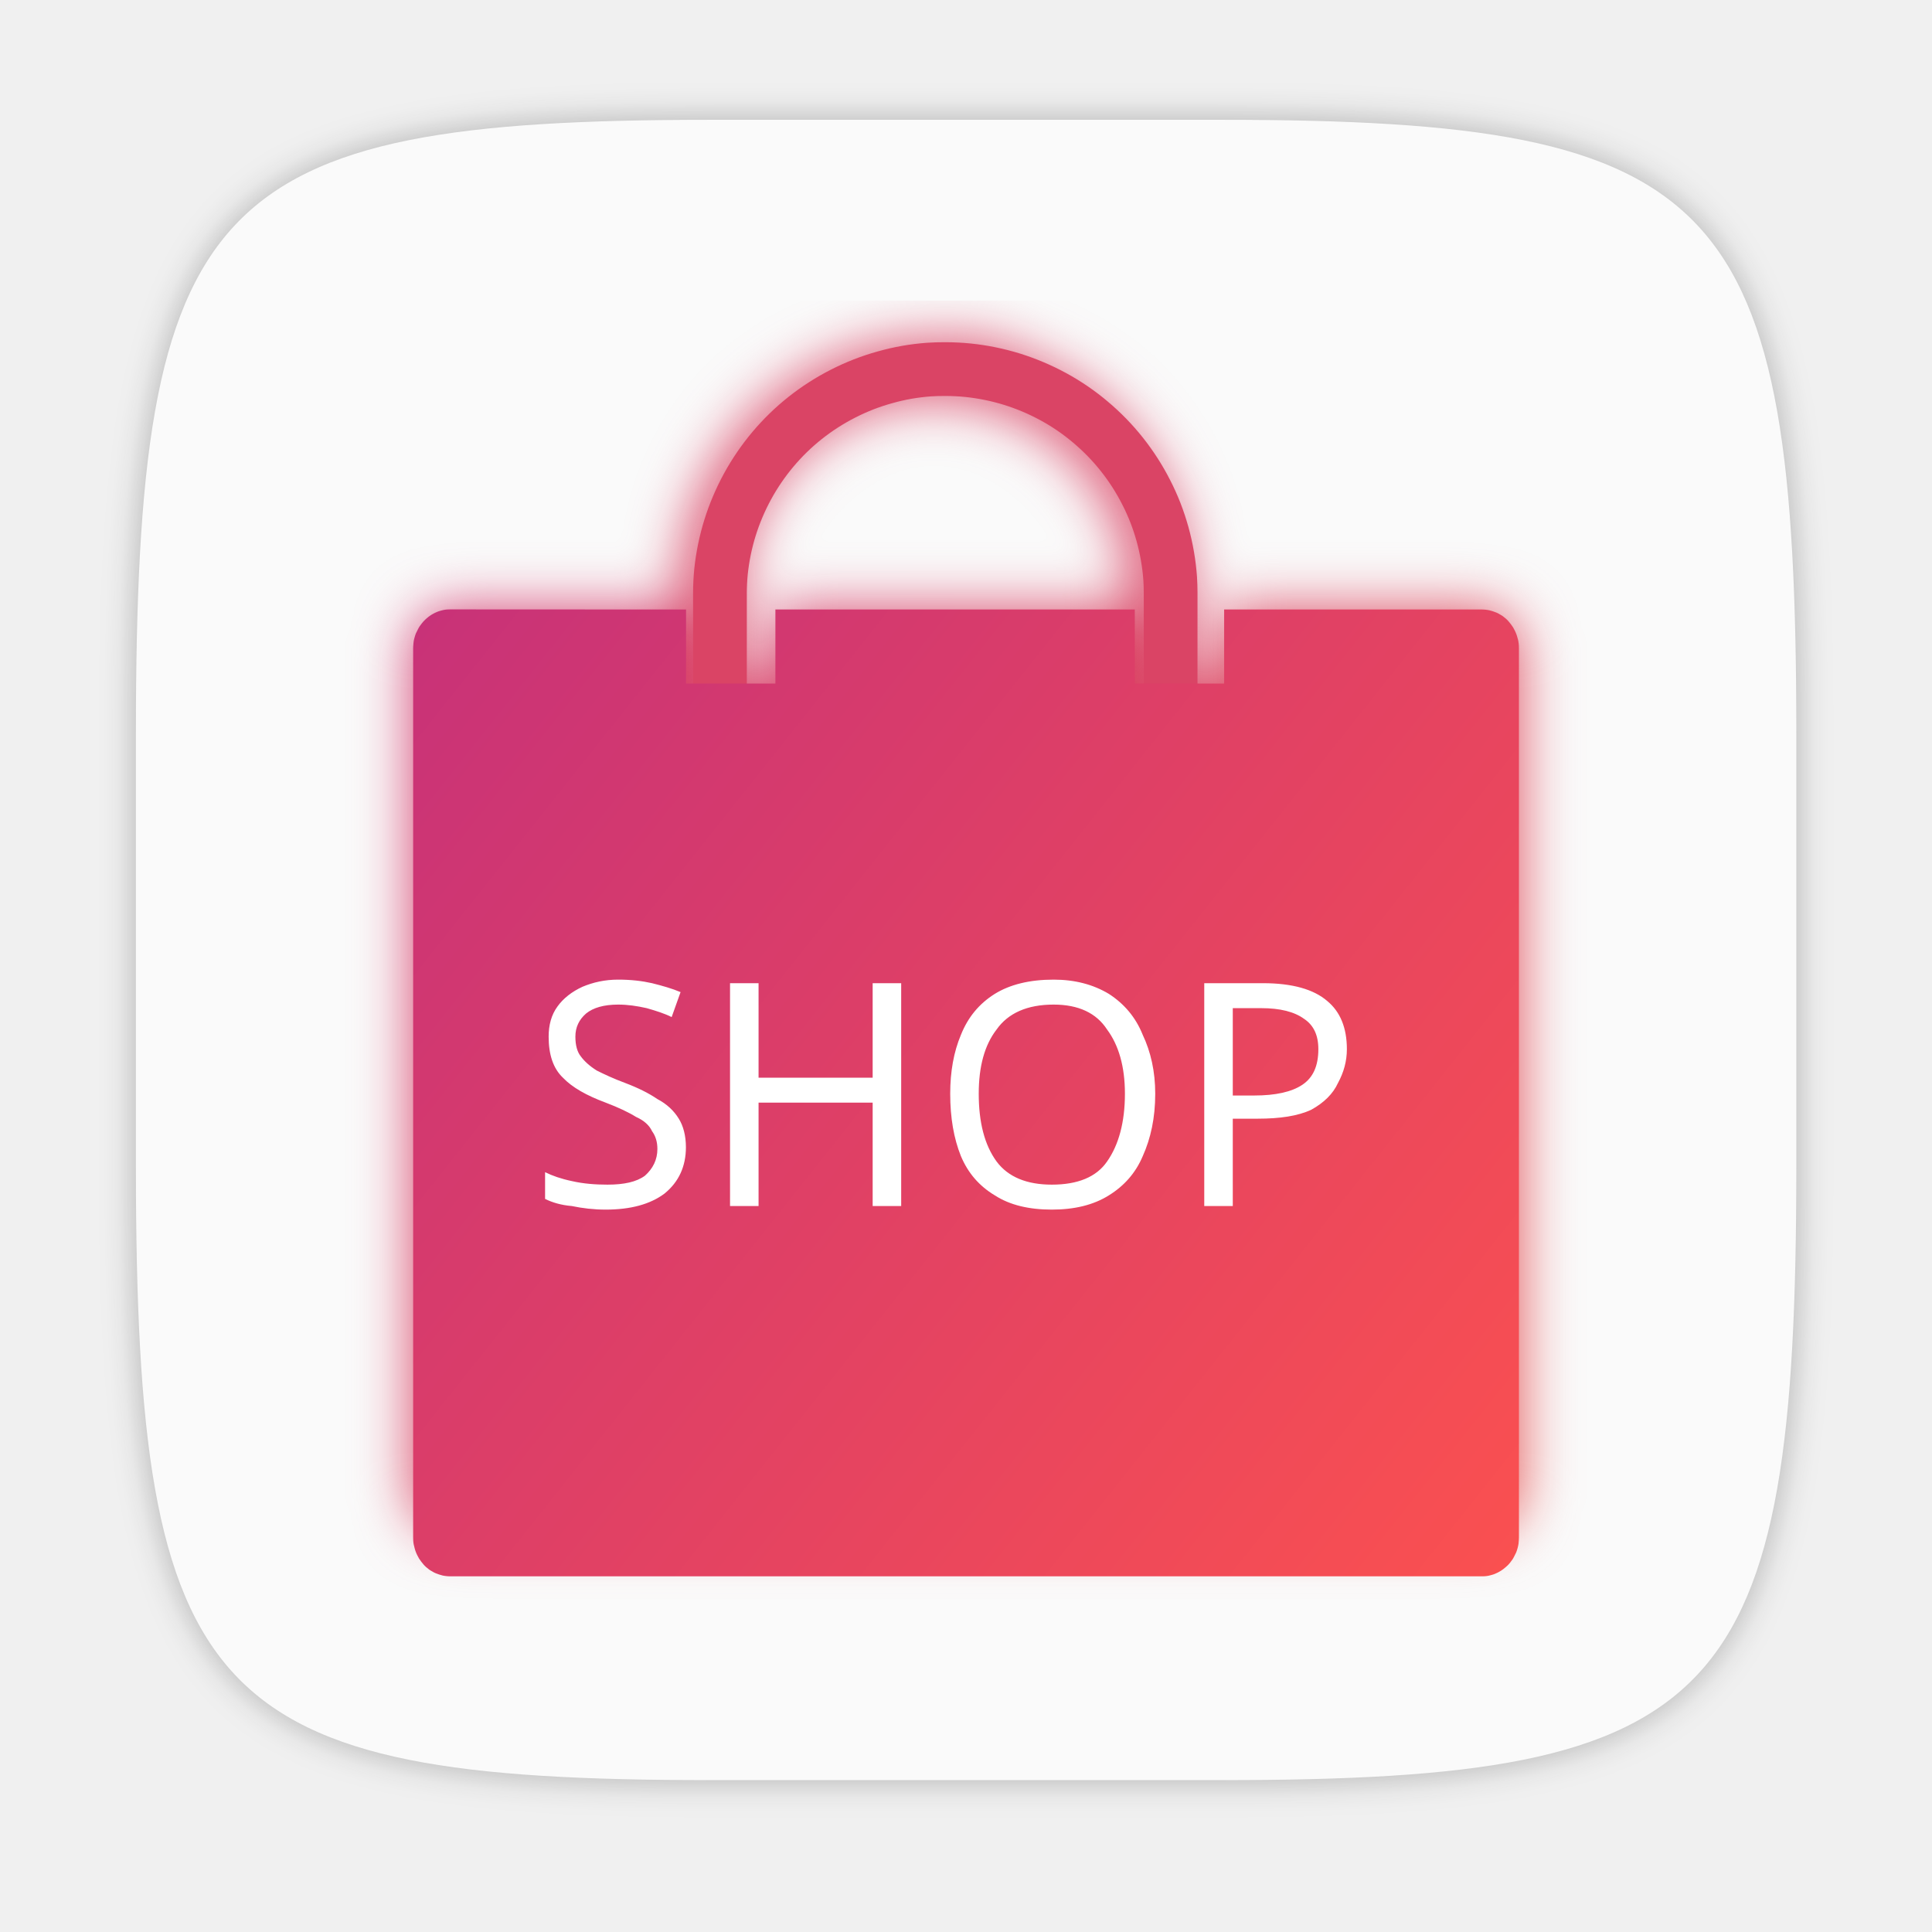
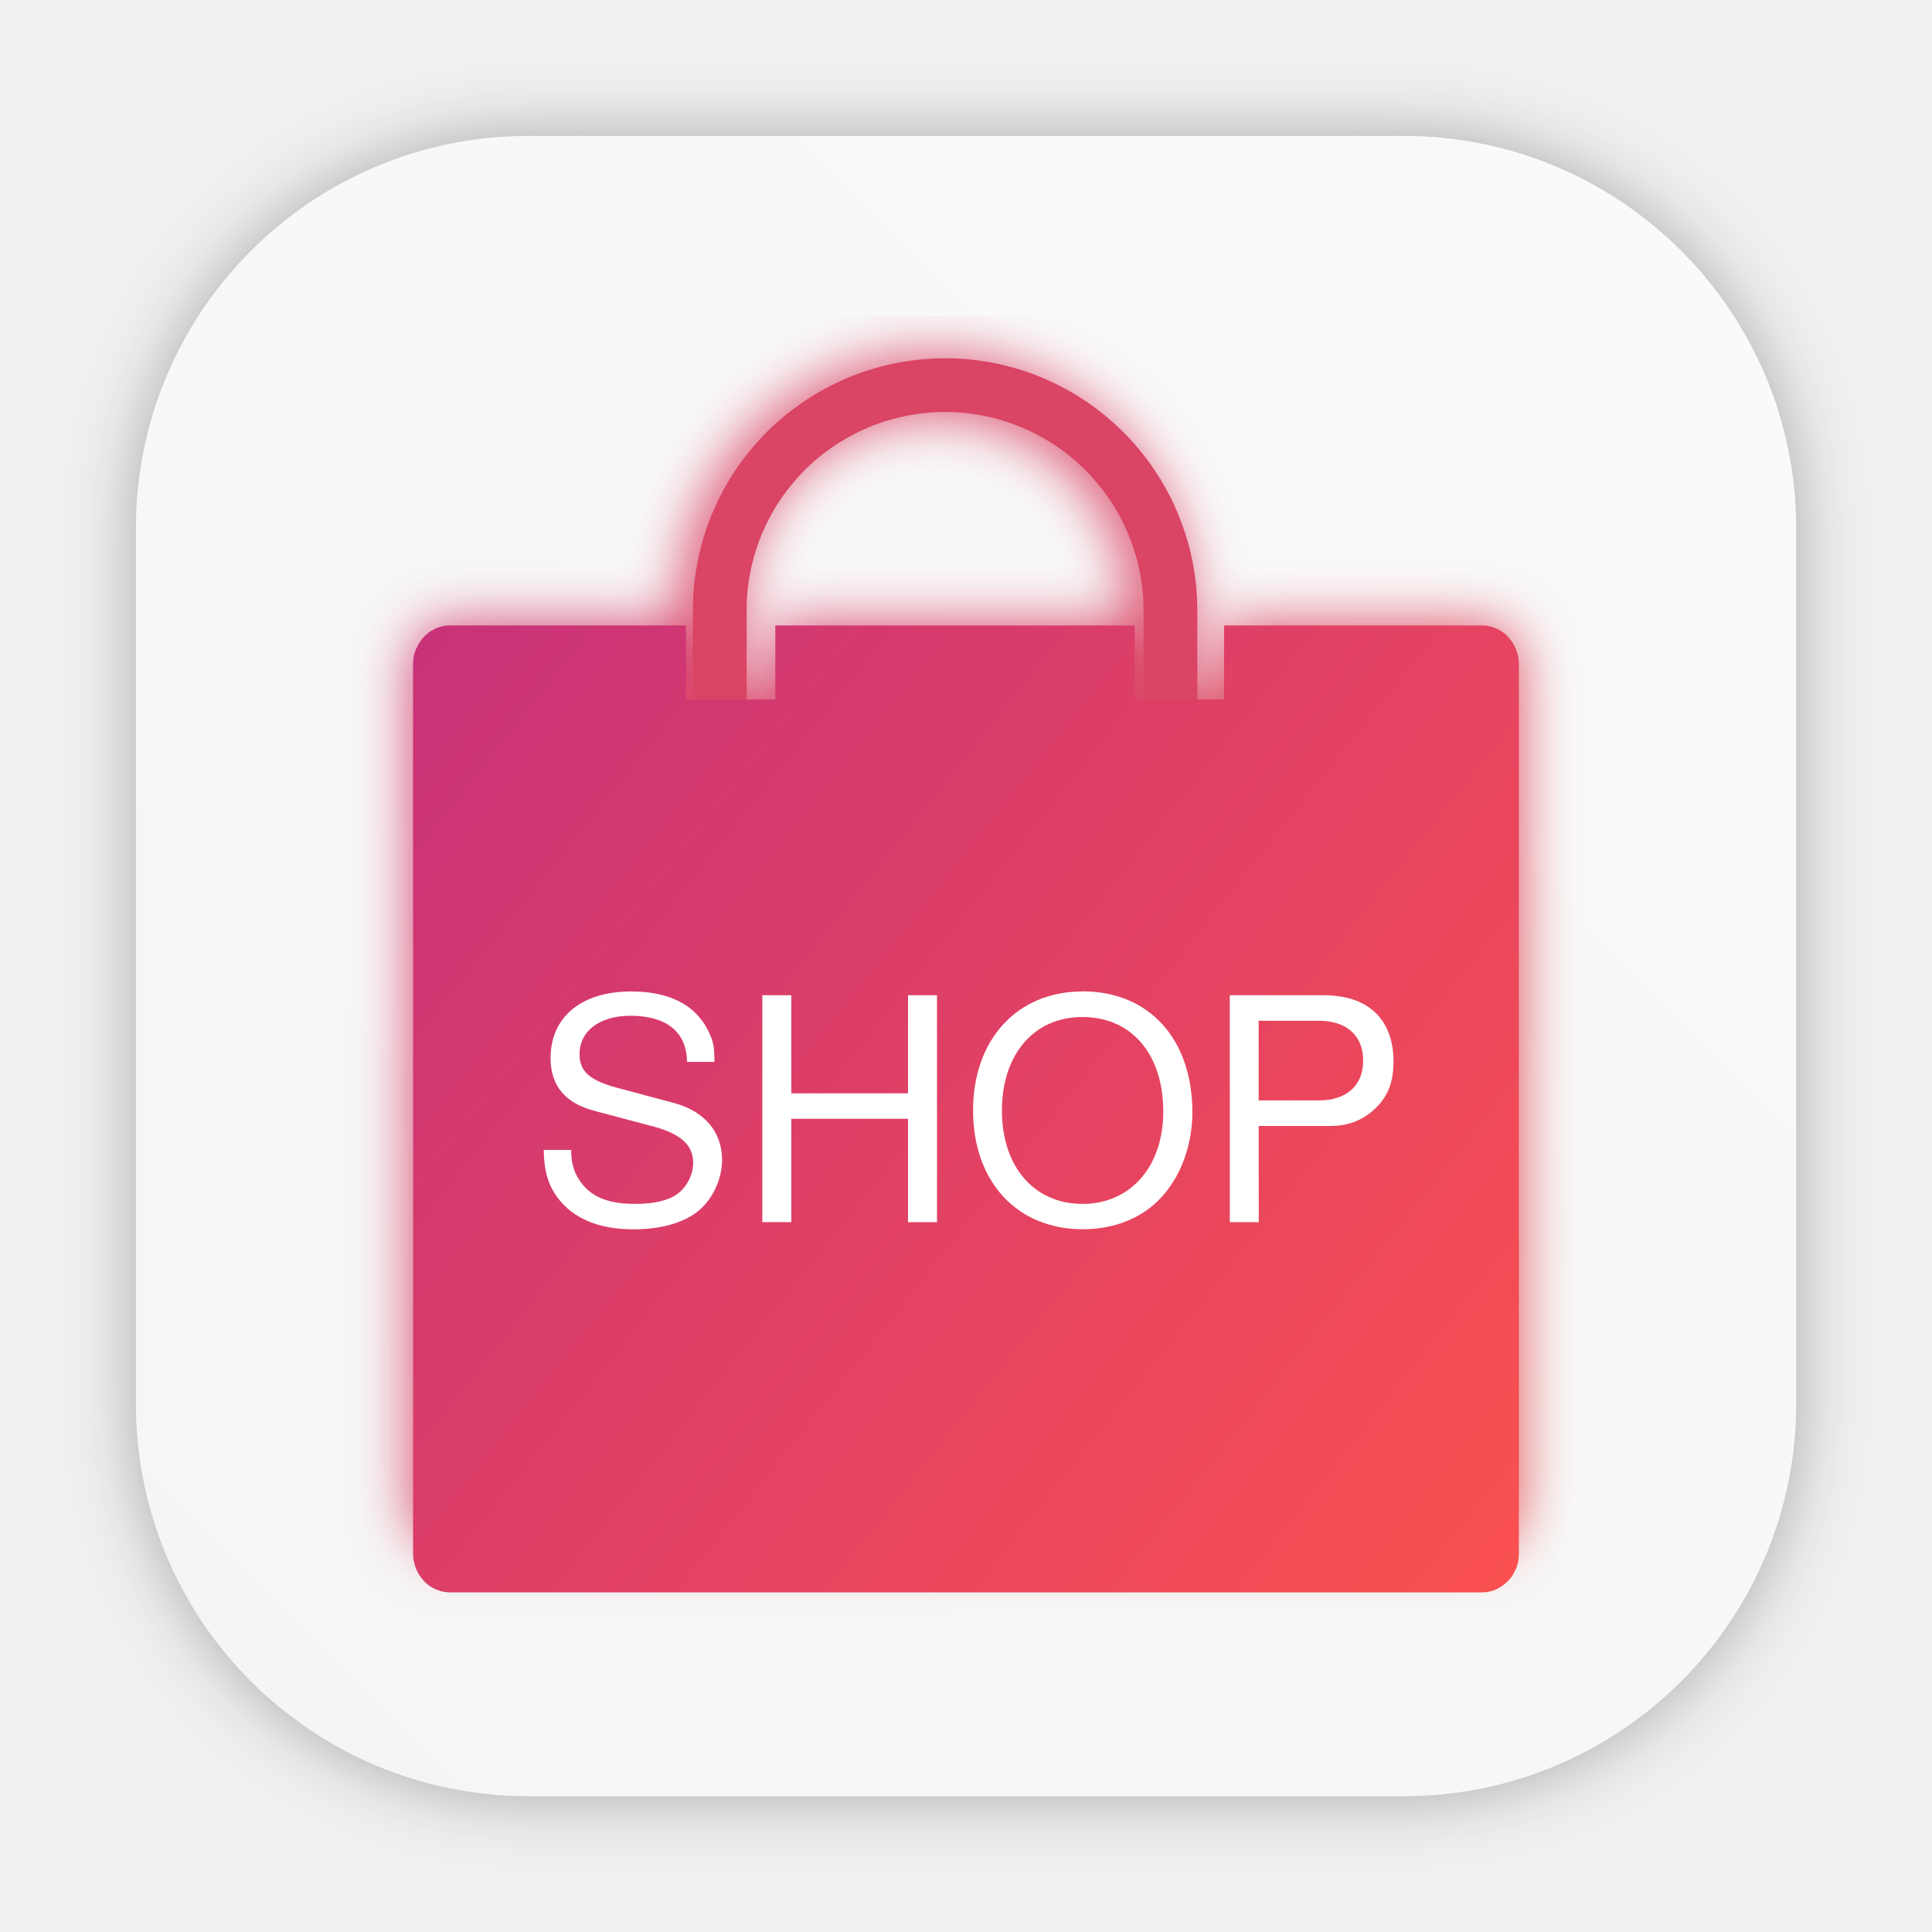
- <svg xmlns="http://www.w3.org/2000/svg" width="64" height="64" version="1.1" viewBox="0 0 16.933 16.933">
-   <defs>
-     <filter id="filter2761" x="-.024" y="-.024" width="1.048" height="1.048" color-interpolation-filters="sRGB">
-       <feGaussianBlur stdDeviation="0.146" />
+ <svg xmlns="http://www.w3.org/2000/svg" xmlns:xlink="http://www.w3.org/1999/xlink" id="svg44" viewBox="0 0 16.933 16.933" version="1.1" height="64" width="64">
+   <defs id="defs18">
+     <filter color-interpolation-filters="sRGB" height="1.048" width="1.048" y="-.024" x="-.024" id="filter2761">
+       <feGaussianBlur id="feGaussianBlur2" stdDeviation="0.146" />
    </filter>
-     <linearGradient id="linearGradient963" x1="-235.3" x2="-205.74" y1="103.72" y2="128.35" gradientTransform="matrix(.26458 0 0 .26458 66.805 -21.4)" gradientUnits="userSpaceOnUse">
-       <stop stop-color="#d43e73" offset="0" />
-       <stop stop-color="#e5514f" offset="1" />
+     <linearGradient gradientUnits="userSpaceOnUse" gradientTransform="matrix(0.26458,0,0,0.26458,66.805,-21.4)" y2="128.35" y1="103.72" x2="-205.74" x1="-235.3" id="linearGradient963">
+       <stop id="stop5" offset="0" stop-color="#d43e73" />
+       <stop id="stop7" offset="1" stop-color="#e5514f" />
    </linearGradient>
-     <filter id="filter990" x="-.062" y="-.059" width="1.123" height="1.117" color-interpolation-filters="sRGB">
-       <feGaussianBlur stdDeviation="0.203" />
+     <filter color-interpolation-filters="sRGB" height="1.117" width="1.123" y="-.059" x="-.062" id="filter990">
+       <feGaussianBlur id="feGaussianBlur10" stdDeviation="0.203" />
    </filter>
-     <linearGradient id="linearGradient994" x1="-235.3" x2="-205.74" y1="103.72" y2="128.35" gradientTransform="matrix(.32303 0 0 .3389 79.692 -29.726)" gradientUnits="userSpaceOnUse">
-       <stop stop-color="#c83278" offset="0" />
-       <stop stop-color="#fa5050" offset="1" />
+     <linearGradient gradientUnits="userSpaceOnUse" gradientTransform="matrix(0.32303,0,0,0.3389,79.692,-29.726)" y2="128.35" y1="103.72" x2="-205.74" x1="-235.3" id="linearGradient994">
+       <stop id="stop13" offset="0" stop-color="#c83278" />
+       <stop id="stop15" offset="1" stop-color="#fa5050" />
+     </linearGradient>
+     <filter color-interpolation-filters="sRGB" height="1.048" width="1.048" y="-.024" x="-.024" id="filter2761-36">
+       <feGaussianBlur id="feGaussianBlur2-7" stdDeviation="0.146" />
+     </filter>
+     <linearGradient gradientUnits="userSpaceOnUse" gradientTransform="translate(58.81987,-4.9486)" y2="16.321" y1="16.321" x2="-16.238" x1="-22.655" id="linearGradient1174">
+       <stop id="stop5-5" offset="0" stop-color="#0a82f0" />
+       <stop id="stop7-3" offset="1" stop-color="#3250e6" />
+     </linearGradient>
+     <filter style="color-interpolation-filters:sRGB" id="filter1052" x="-0.048" width="1.096" y="-0.048" height="1.096">
+       <feGaussianBlur stdDeviation="0.291" id="feGaussianBlur1054" />
+     </filter>
+     <linearGradient xlink:href="#linearGradient1038" id="linearGradient1040" x1="37.041" y1="15.875" x2="51.593" y2="1.323" gradientUnits="userSpaceOnUse" gradientTransform="translate(-35.85034,-0.1322891)" />
+     <linearGradient id="linearGradient1038">
+       <stop style="stop-color:#f5f5f5;stop-opacity:1" offset="0" id="stop1034" />
+       <stop style="stop-color:#fafafa;stop-opacity:1" offset="1" id="stop1036" />
+     </linearGradient>
+     <filter id="filter2761-3" x="-.024" y="-.024" width="1.048" height="1.048" color-interpolation-filters="sRGB">
+       <feGaussianBlur stdDeviation="0.146" id="feGaussianBlur895" />
+     </filter>
+     <linearGradient id="linearGradient1195" x1="-9.3" x2="-.932" y1="32.176" y2="32.176" gradientTransform="translate(1.8475,-2.1749)" gradientUnits="userSpaceOnUse">
+       <stop stop-color="#1478e6" offset="0" id="stop898" />
+       <stop stop-color="#3c50e6" offset="1" id="stop900" />
    </linearGradient>
  </defs>
-   <path d="m10.709 1.05c4.405 0 5.035 0.673 5.035 5.388v3.776c0 4.715-0.63 5.388-5.035 5.388h-4.483c-4.405 0-5.035-0.673-5.035-5.388v-3.776c0-4.715 0.63-5.388 5.035-5.388z" enable-background="new" fill="#141414" filter="url(#filter2761)" opacity=".3" />
-   <path d="m10.709 1.05c4.405 0 5.035 0.673 5.035 5.388v3.776c0 4.715-0.63 5.388-5.035 5.388h-4.483c-4.405 0-5.035-0.673-5.035-5.388v-3.776c0-4.715 0.63-5.388 5.035-5.388z" enable-background="new" fill="#fafafa" />
-   <g transform="matrix(1.2209 0 0 1.2209 -1.8705 -1.957)" filter="url(#filter990)">
-     <path d="m4.763 5.978c-0.006-4.5e-5 -0.012 1.27e-4 -0.019 5.291e-4 -0.009 5.292e-4 -0.018 0.002-0.026 0.003-0.009 0.002-0.017 0.004-0.026 0.006-0.009 0.002-0.017 0.005-0.025 0.008-0.008 0.003-0.016 0.007-0.024 0.011-0.008 0.004-0.016 0.008-0.023 0.013-0.007 0.005-0.014 0.01-0.021 0.016-0.007 0.005-0.014 0.011-0.02 0.018-0.006 0.006-0.012 0.012-0.018 0.019-0.006 0.007-0.011 0.014-0.016 0.021-0.005 0.007-0.009 0.015-0.013 0.023-0.004 0.008-0.008 0.016-0.012 0.024-0.003 0.008-0.006 0.016-0.009 0.025-0.003 0.008-0.005 0.017-0.007 0.025-0.002 0.009-0.003 0.018-0.004 0.026-0.001 0.009-0.002 0.018-0.002 0.026v6.085c-4.5e-5 0.006 1.27e-4 0.012 5.292e-4 0.019 5.291e-4 0.009 0.002 0.018 0.003 0.026 0.002 0.009 0.004 0.017 0.006 0.026 0.002 0.009 0.005 0.017 0.008 0.025 0.003 0.008 0.007 0.016 0.011 0.024 0.004 8e-3 0.008 0.016 0.013 0.023 0.005 0.007 0.01 0.014 0.016 0.021 0.005 7e-3 0.011 0.014 0.018 0.02 0.006 0.006 0.012 0.012 0.019 0.018 0.007 0.006 0.014 0.011 0.021 0.016 0.007 0.005 0.015 0.009 0.023 0.013 0.008 0.004 0.016 0.008 0.024 0.012 0.008 0.003 0.016 0.006 0.025 0.009 0.008 0.003 0.017 0.005 0.025 0.007 0.009 0.002 0.018 0.003 0.026 0.004 0.009 0.001 0.018 0.002 0.026 0.002h7.408c0.006 4.5e-5 0.012-1.27e-4 0.019-5.29e-4 0.009-5.29e-4 0.018-0.002 0.026-0.003 0.009-0.002 0.017-0.004 0.026-0.006 0.009-0.002 0.017-0.005 0.025-0.008 0.008-0.003 0.016-0.007 0.024-0.011 8e-3 -0.004 0.016-0.008 0.023-0.013 0.007-0.005 0.014-0.01 0.021-0.015 7e-3 -0.005 0.014-0.011 0.02-0.018 0.006-0.006 0.012-0.012 0.018-0.019 0.006-0.007 0.011-0.014 0.016-0.021 0.005-0.007 0.009-0.015 0.013-0.023 0.004-0.008 0.008-0.016 0.012-0.024 0.003-0.008 0.006-0.016 0.009-0.025 0.003-0.008 0.005-0.017 0.007-0.025 0.002-0.009 0.003-0.018 0.004-0.026 0.001-0.009 0.002-0.018 0.002-0.026v-6.085c4.5e-5 -0.006-1.27e-4 -0.012-5.29e-4 -0.019-5.29e-4 -0.009-0.002-0.018-0.003-0.026-0.002-0.009-0.004-0.017-0.006-0.026-0.002-0.009-0.005-0.017-0.008-0.025-0.003-0.008-0.007-0.016-0.011-0.024-0.004-0.008-0.008-0.016-0.013-0.023-0.005-0.007-0.01-0.014-0.016-0.021-0.005-0.007-0.011-0.014-0.018-0.02-0.006-0.006-0.012-0.012-0.019-0.018-0.007-0.006-0.014-0.011-0.021-0.016-0.007-0.005-0.015-0.009-0.023-0.013-0.008-0.004-0.016-0.008-0.024-0.012-0.008-0.003-0.016-0.006-0.025-0.009-0.008-0.003-0.017-0.005-0.025-0.007-0.009-0.002-0.018-0.003-0.026-0.004-0.009-0.001-0.018-0.002-0.026-0.002h-1.852v0.507h-0.641v-0.507h-2.58v0.507h-0.642v-0.507z" fill="url(#linearGradient963)" />
-     <path d="m8.24 4.253a1.618 1.618 0 0 0-0.114 0.004 1.618 1.618 0 0 0-0.161 0.02 1.618 1.618 0 0 0-0.158 0.036 1.618 1.618 0 0 0-0.153 0.051 1.618 1.618 0 0 0-0.148 0.066 1.618 1.618 0 0 0-0.14 0.081 1.618 1.618 0 0 0-0.132 0.094 1.618 1.618 0 0 0-0.121 0.106 1.618 1.618 0 0 0-0.11 0.118 1.618 1.618 0 0 0-0.098 0.129 1.618 1.618 0 0 0-0.084 0.137 1.618 1.618 0 0 0-0.07 0.146 1.618 1.618 0 0 0-0.056 0.152 1.618 1.618 0 0 0-0.04 0.157 1.618 1.618 0 0 0-0.024 0.16 1.618 1.618 0 0 0-0.008 0.151v2.373h3.235v-2.377a1.618 1.618 0 0 0-0.004-0.1 1.618 1.618 0 0 0-0.02-0.161 1.618 1.618 0 0 0-0.035-0.158 1.618 1.618 0 0 0-0.051-0.153 1.618 1.618 0 0 0-0.066-0.148 1.618 1.618 0 0 0-0.081-0.14 1.618 1.618 0 0 0-0.094-0.132 1.618 1.618 0 0 0-0.106-0.121 1.618 1.618 0 0 0-0.118-0.11 1.618 1.618 0 0 0-0.129-0.098 1.618 1.618 0 0 0-0.138-0.084 1.618 1.618 0 0 0-0.146-0.07 1.618 1.618 0 0 0-0.152-0.056 1.618 1.618 0 0 0-0.157-0.04 1.618 1.618 0 0 0-0.16-0.024 1.618 1.618 0 0 0-0.162-0.008z" fill="none" stroke="#da4465" stroke-dashoffset="1.022" stroke-width=".385" />
-     <text x="5.329" y="10.127" fill="#ffffff" font-family="sans-serif" font-size="2.235px" letter-spacing="0px" stroke-width=".056" word-spacing="0px" style="line-height:1.25" xml:space="preserve">
-       <tspan x="5.329" y="10.127" fill="#ffffff" stroke-width=".056">SHOP</tspan>
-     </text>
+   <rect ry="3.44" y="1.191" x="1.191" height="14.552" width="14.552" id="rect1042" style="opacity:0.3;fill:#000000;fill-opacity:1;stroke-width:0.529;stroke-linecap:round;filter:url(#filter1052)" />
+   <rect style="fill:url(#linearGradient1040);fill-opacity:1;stroke-width:0.529;stroke-linecap:round" id="rect1032" width="14.552" height="14.552" x="1.191" y="1.191" ry="3.44" />
+   <g transform="translate(-5.6771519e-4,0.1406099)" id="g978">
+     <g transform="matrix(1.2209,0,0,1.2209,-1.8705,-1.957)" filter="url(#filter990)" id="g34">
+       <path style="fill:url(#linearGradient963)" d="m 4.763,5.978 c -0.006,-4.5e-5 -0.012,1.27e-4 -0.019,5.291e-4 -0.009,5.292e-4 -0.018,0.002 -0.026,0.003 -0.009,0.002 -0.017,0.004 -0.026,0.006 -0.009,0.002 -0.017,0.005 -0.025,0.008 -0.008,0.003 -0.016,0.007 -0.024,0.011 -0.008,0.004 -0.016,0.008 -0.023,0.013 -0.007,0.005 -0.014,0.01 -0.021,0.016 -0.007,0.005 -0.014,0.011 -0.02,0.018 -0.006,0.006 -0.012,0.012 -0.018,0.019 -0.006,0.007 -0.011,0.014 -0.016,0.021 -0.005,0.007 -0.009,0.015 -0.013,0.023 -0.004,0.008 -0.008,0.016 -0.012,0.024 -0.003,0.008 -0.006,0.016 -0.009,0.025 -0.003,0.008 -0.005,0.017 -0.007,0.025 -0.002,0.009 -0.003,0.018 -0.004,0.026 -0.001,0.009 -0.002,0.018 -0.002,0.026 v 6.085 c -4.5e-5,0.006 1.27e-4,0.012 5.292e-4,0.019 5.291e-4,0.009 0.002,0.018 0.003,0.026 0.002,0.009 0.004,0.017 0.006,0.026 0.002,0.009 0.005,0.017 0.008,0.025 0.003,0.008 0.007,0.016 0.011,0.024 0.004,0.008 0.008,0.016 0.013,0.023 0.005,0.007 0.01,0.014 0.016,0.021 0.005,0.007 0.011,0.014 0.018,0.02 0.006,0.006 0.012,0.012 0.019,0.018 0.007,0.006 0.014,0.011 0.021,0.016 0.007,0.005 0.015,0.009 0.023,0.013 0.008,0.004 0.016,0.008 0.024,0.012 0.008,0.003 0.016,0.006 0.025,0.009 0.008,0.003 0.017,0.005 0.025,0.007 0.009,0.002 0.018,0.003 0.026,0.004 0.009,0.001 0.018,0.002 0.026,0.002 h 7.408 c 0.006,4.5e-5 0.012,-1.27e-4 0.019,-5.29e-4 0.009,-5.29e-4 0.018,-0.002 0.026,-0.003 0.009,-0.002 0.017,-0.004 0.026,-0.006 0.009,-0.002 0.017,-0.005 0.025,-0.008 0.008,-0.003 0.016,-0.007 0.024,-0.011 0.008,-0.004 0.016,-0.008 0.023,-0.013 0.007,-0.005 0.014,-0.01 0.021,-0.015 0.007,-0.005 0.014,-0.011 0.02,-0.018 0.006,-0.006 0.012,-0.012 0.018,-0.019 0.006,-0.007 0.011,-0.014 0.016,-0.021 0.005,-0.007 0.009,-0.015 0.013,-0.023 0.004,-0.008 0.008,-0.016 0.012,-0.024 0.003,-0.008 0.006,-0.016 0.009,-0.025 0.003,-0.008 0.005,-0.017 0.007,-0.025 0.002,-0.009 0.003,-0.018 0.004,-0.026 0.001,-0.009 0.002,-0.018 0.002,-0.026 V 6.242 c 4.5e-5,-0.006 -1.27e-4,-0.012 -5.29e-4,-0.019 -5.29e-4,-0.009 -0.002,-0.018 -0.003,-0.026 -0.002,-0.009 -0.004,-0.017 -0.006,-0.026 -0.002,-0.009 -0.005,-0.017 -0.008,-0.025 -0.003,-0.008 -0.007,-0.016 -0.011,-0.024 -0.004,-0.008 -0.008,-0.016 -0.013,-0.023 -0.005,-0.007 -0.01,-0.014 -0.016,-0.021 -0.005,-0.007 -0.011,-0.014 -0.018,-0.02 -0.006,-0.006 -0.012,-0.012 -0.019,-0.018 -0.007,-0.006 -0.014,-0.011 -0.021,-0.016 -0.007,-0.005 -0.015,-0.009 -0.023,-0.013 -0.008,-0.004 -0.016,-0.008 -0.024,-0.012 -0.008,-0.003 -0.016,-0.006 -0.025,-0.009 -0.008,-0.003 -0.017,-0.005 -0.025,-0.007 -0.009,-0.002 -0.018,-0.003 -0.026,-0.004 -0.009,-0.001 -0.018,-0.002 -0.026,-0.002 h -1.852 v 0.507 H 9.679 v -0.507 h -2.58 v 0.507 h -0.642 v -0.507 z" fill="url(#linearGradient963)" id="path26" />
+       <path d="M 8.24,4.253 A 1.618,1.618 0 0 0 8.126,4.256 1.618,1.618 0 0 0 7.965,4.276 1.618,1.618 0 0 0 7.808,4.312 1.618,1.618 0 0 0 7.654,4.362 1.618,1.618 0 0 0 7.506,4.429 1.618,1.618 0 0 0 7.366,4.509 1.618,1.618 0 0 0 7.234,4.603 1.618,1.618 0 0 0 7.113,4.71 1.618,1.618 0 0 0 7.003,4.828 1.618,1.618 0 0 0 6.905,4.957 1.618,1.618 0 0 0 6.821,5.095 1.618,1.618 0 0 0 6.75,5.24 1.618,1.618 0 0 0 6.694,5.392 1.618,1.618 0 0 0 6.655,5.549 1.618,1.618 0 0 0 6.63,5.709 1.618,1.618 0 0 0 6.623,5.86 v 2.373 H 9.858 V 5.856 A 1.618,1.618 0 0 0 9.854,5.756 1.618,1.618 0 0 0 9.834,5.595 1.618,1.618 0 0 0 9.799,5.438 1.618,1.618 0 0 0 9.748,5.284 1.618,1.618 0 0 0 9.682,5.136 1.618,1.618 0 0 0 9.601,4.996 1.618,1.618 0 0 0 9.507,4.865 1.618,1.618 0 0 0 9.401,4.743 1.618,1.618 0 0 0 9.282,4.633 1.618,1.618 0 0 0 9.154,4.535 1.618,1.618 0 0 0 9.016,4.451 1.618,1.618 0 0 0 8.87,4.38 1.618,1.618 0 0 0 8.718,4.325 1.618,1.618 0 0 0 8.562,4.285 1.618,1.618 0 0 0 8.402,4.261 1.618,1.618 0 0 0 8.24,4.253 Z" fill="none" stroke="#da4465" stroke-dashoffset="1.022" stroke-width="0.385" id="path28" />
+       <text x="5.329" y="10.127" fill="#ffffff" font-family="sans-serif" font-size="2.235px" letter-spacing="0px" stroke-width="0.056" word-spacing="0px" style="line-height:1.25" xml:space="preserve" id="text32">
+         <tspan x="5.329" y="10.127" fill="#ffffff" stroke-width="0.056" id="tspan30">SHOP</tspan>
+       </text>
+     </g>
+     <path d="M 8.283,3.235 A 1.975,1.975 0 0 0 8.144,3.24 1.975,1.975 0 0 0 7.948,3.264 1.975,1.975 0 0 0 7.755,3.307 1.975,1.975 0 0 0 7.568,3.369 1.975,1.975 0 0 0 7.388,3.45 1.975,1.975 0 0 0 7.217,3.548 1.975,1.975 0 0 0 7.056,3.663 1.975,1.975 0 0 0 6.907,3.793 1.975,1.975 0 0 0 6.773,3.938 1.975,1.975 0 0 0 6.653,4.095 1.975,1.975 0 0 0 6.55,4.263 1.975,1.975 0 0 0 6.464,4.441 1.975,1.975 0 0 0 6.396,4.627 1.975,1.975 0 0 0 6.348,4.818 1.975,1.975 0 0 0 6.318,5.013 1.975,1.975 0 0 0 6.309,5.198 v 2.897 h 3.95 v -2.902 A 1.975,1.975 0 0 0 10.254,5.071 1.975,1.975 0 0 0 10.23,4.874 1.975,1.975 0 0 0 10.187,4.682 1.975,1.975 0 0 0 10.124,4.495 1.975,1.975 0 0 0 10.044,4.314 1.975,1.975 0 0 0 9.945,4.143 1.975,1.975 0 0 0 9.83,3.982 1.975,1.975 0 0 0 9.7,3.834 1.975,1.975 0 0 0 9.556,3.7 1.975,1.975 0 0 0 9.399,3.58 1.975,1.975 0 0 0 9.23,3.477 1.975,1.975 0 0 0 9.053,3.391 1.975,1.975 0 0 0 8.867,3.323 1.975,1.975 0 0 0 8.676,3.274 1.975,1.975 0 0 0 8.481,3.245 1.975,1.975 0 0 0 8.283,3.235 Z" fill="none" stroke="#da4465" stroke-dashoffset="1.022" stroke-width="0.471" id="path36" />
+     <path style="fill:url(#linearGradient994)" d="m 3.945,5.341 c -0.008,-5.76e-5 -0.015,1.627e-4 -0.023,6.778e-4 -0.011,6.778e-4 -0.022,0.002 -0.032,0.004 -0.011,0.002 -0.021,0.005 -0.032,0.008 -0.01,0.003 -0.021,0.006 -0.031,0.011 -0.01,0.004 -0.02,0.009 -0.029,0.014 -0.01,0.005 -0.019,0.011 -0.028,0.017 -0.009,0.006 -0.018,0.013 -0.026,0.02 -0.009,0.007 -0.017,0.015 -0.025,0.023 -0.008,0.008 -0.015,0.016 -0.022,0.025 -0.007,0.009 -0.013,0.018 -0.02,0.027 -0.006,0.009 -0.011,0.019 -0.016,0.029 -0.005,0.01 -0.01,0.02 -0.015,0.03 -0.004,0.01 -0.008,0.021 -0.011,0.032 -0.003,0.011 -0.006,0.021 -0.008,0.032 -0.002,0.011 -0.003,0.022 -0.004,0.034 -0.001,0.011 -0.002,0.022 -0.002,0.034 v 7.795 c -5.5e-5,0.008 1.55e-4,0.016 6.461e-4,0.024 6.46e-4,0.011 0.002,0.023 0.004,0.034 0.002,0.011 0.005,0.022 0.008,0.033 0.003,0.011 0.006,0.022 0.01,0.032 0.004,0.01 0.008,0.021 0.013,0.03 0.005,0.01 0.01,0.02 0.016,0.03 0.006,0.009 0.012,0.018 0.019,0.027 0.007,0.009 0.014,0.018 0.021,0.026 0.007,0.008 0.015,0.016 0.023,0.023 0.008,0.007 0.017,0.014 0.026,0.021 0.009,0.006 0.018,0.012 0.028,0.017 0.009,0.006 0.019,0.011 0.029,0.015 0.01,0.004 0.02,0.008 0.03,0.011 0.01,0.003 0.02,0.006 0.031,0.009 0.011,0.002 0.021,0.004 0.032,0.005 0.011,0.001 0.021,0.002 0.032,0.002 h 9.045 c 0.008,5.7e-5 0.015,-1.63e-4 0.023,-6.78e-4 0.011,-6.78e-4 0.022,-0.002 0.032,-0.004 0.011,-0.002 0.021,-0.005 0.032,-0.008 0.011,-0.003 0.021,-0.006 0.031,-0.011 0.01,-0.004 0.02,-0.009 0.029,-0.014 0.01,-0.005 0.019,-0.011 0.028,-0.017 0.009,-0.006 0.018,-0.013 0.026,-0.02 0.009,-0.007 0.017,-0.015 0.025,-0.022 0.008,-0.008 0.015,-0.016 0.022,-0.025 0.007,-0.009 0.013,-0.018 0.02,-0.027 0.006,-0.009 0.011,-0.019 0.016,-0.029 0.005,-0.01 0.01,-0.02 0.015,-0.03 0.004,-0.01 0.008,-0.021 0.011,-0.032 0.003,-0.011 0.006,-0.021 0.008,-0.032 0.002,-0.011 0.004,-0.022 0.004,-0.034 0.001,-0.011 0.002,-0.022 0.002,-0.034 V 5.68 c 5.5e-5,-0.008 -1.55e-4,-0.016 -6.46e-4,-0.024 -6.45e-4,-0.011 -0.002,-0.023 -0.004,-0.034 -0.002,-0.011 -0.004,-0.022 -0.008,-0.033 -0.003,-0.011 -0.006,-0.022 -0.01,-0.032 -0.004,-0.01 -0.008,-0.021 -0.013,-0.03 -0.005,-0.01 -0.01,-0.02 -0.016,-0.03 -0.006,-0.009 -0.012,-0.018 -0.019,-0.027 -0.007,-0.009 -0.014,-0.018 -0.021,-0.026 -0.007,-0.008 -0.015,-0.016 -0.023,-0.023 -0.008,-0.007 -0.017,-0.014 -0.026,-0.021 -0.009,-0.006 -0.018,-0.012 -0.028,-0.017 -0.009,-0.006 -0.019,-0.011 -0.029,-0.015 -0.01,-0.004 -0.02,-0.008 -0.03,-0.011 -0.01,-0.003 -0.02,-0.006 -0.031,-0.009 -0.011,-0.002 -0.021,-0.004 -0.032,-0.005 -0.011,-0.001 -0.021,-0.002 -0.032,-0.002 h -2.261 v 0.649 H 9.946 v -0.649 h -3.15 v 0.649 h -0.783 v -0.649 z" fill="url(#linearGradient994)" id="path38" />
+     <g aria-label="SHOP" id="text42" style="font-size:2.729px;line-height:1.25;font-family:sans-serif;letter-spacing:0px;word-spacing:0px;fill:#ffffff;stroke-width:0.068">
+       <path d="m 6.262,9.166 c 0,-0.136 -0.008,-0.175 -0.052,-0.267 C 6.101,8.669 5.869,8.549 5.533,8.549 c -0.437,0 -0.707,0.224 -0.707,0.584 0,0.243 0.128,0.396 0.39,0.464 l 0.494,0.131 c 0.254,0.065 0.366,0.166 0.366,0.322 0,0.106 -0.057,0.216 -0.142,0.276 -0.079,0.057 -0.205,0.085 -0.366,0.085 -0.218,0 -0.363,-0.052 -0.458,-0.166 C 5.037,10.157 5.004,10.061 5.007,9.938 H 4.766 c 0.003,0.183 0.038,0.303 0.117,0.412 0.136,0.188 0.366,0.284 0.669,0.284 0.237,0 0.431,-0.055 0.559,-0.153 0.134,-0.106 0.218,-0.284 0.218,-0.456 0,-0.246 -0.153,-0.426 -0.423,-0.499 L 5.408,9.393 C 5.168,9.327 5.08,9.251 5.08,9.098 c 0,-0.202 0.177,-0.336 0.445,-0.336 0.317,0 0.494,0.142 0.497,0.404 z" style="fill:#ffffff;stroke-width:0.068" id="path957" />
+       <path d="m 7.959,9.665 v 0.906 H 8.213 V 8.582 H 7.959 V 9.442 H 6.936 V 8.582 H 6.682 V 10.571 H 6.936 V 9.665 Z" style="fill:#ffffff;stroke-width:0.068" id="path959" />
+       <path d="m 9.487,8.549 c -0.57,0 -0.958,0.42 -0.958,1.042 0,0.625 0.385,1.042 0.961,1.042 0.243,0 0.456,-0.074 0.617,-0.21 0.216,-0.183 0.344,-0.491 0.344,-0.816 0,-0.641 -0.379,-1.059 -0.963,-1.059 z m 0,0.224 c 0.431,0 0.709,0.325 0.709,0.83 0,0.48 -0.287,0.808 -0.707,0.808 -0.426,0 -0.707,-0.327 -0.707,-0.819 0,-0.491 0.281,-0.819 0.704,-0.819 z" style="fill:#ffffff;stroke-width:0.068" id="path961" />
+       <path d="m 11.032,9.728 h 0.625 c 0.156,0 0.278,-0.046 0.385,-0.142 0.12,-0.109 0.172,-0.237 0.172,-0.42 0,-0.374 -0.221,-0.584 -0.614,-0.584 h -0.821 v 1.989 h 0.254 z m 0,-0.224 V 8.806 h 0.529 c 0.243,0 0.387,0.131 0.387,0.349 0,0.218 -0.145,0.349 -0.387,0.349 z" style="fill:#ffffff;stroke-width:0.068" id="path963" />
+     </g>
  </g>
-   <path d="m8.283 3.235a1.975 1.975 0 0 0-0.139 0.004 1.975 1.975 0 0 0-0.196 0.024 1.975 1.975 0 0 0-0.192 0.044 1.975 1.975 0 0 0-0.187 0.062 1.975 1.975 0 0 0-0.18 0.081 1.975 1.975 0 0 0-0.171 0.098 1.975 1.975 0 0 0-0.161 0.115 1.975 1.975 0 0 0-0.148 0.13 1.975 1.975 0 0 0-0.134 0.144 1.975 1.975 0 0 0-0.12 0.158 1.975 1.975 0 0 0-0.103 0.168 1.975 1.975 0 0 0-0.086 0.178 1.975 1.975 0 0 0-0.068 0.185 1.975 1.975 0 0 0-0.049 0.191 1.975 1.975 0 0 0-0.03 0.196 1.975 1.975 0 0 0-0.009 0.184v2.897h3.95v-2.902a1.975 1.975 0 0 0-0.004-0.122 1.975 1.975 0 0 0-0.024-0.196 1.975 1.975 0 0 0-0.043-0.192 1.975 1.975 0 0 0-0.062-0.187 1.975 1.975 0 0 0-0.081-0.18 1.975 1.975 0 0 0-0.098-0.171 1.975 1.975 0 0 0-0.115-0.161 1.975 1.975 0 0 0-0.13-0.148 1.975 1.975 0 0 0-0.144-0.134 1.975 1.975 0 0 0-0.157-0.12 1.975 1.975 0 0 0-0.168-0.103 1.975 1.975 0 0 0-0.178-0.086 1.975 1.975 0 0 0-0.185-0.068 1.975 1.975 0 0 0-0.191-0.049 1.975 1.975 0 0 0-0.195-0.03 1.975 1.975 0 0 0-0.197-0.01z" fill="none" stroke="#da4465" stroke-dashoffset="1.022" stroke-width=".471" />
-   <path d="m3.945 5.341c-0.008-5.76e-5 -0.015 1.627e-4 -0.023 6.778e-4 -0.011 6.778e-4 -0.022 0.002-0.032 0.004-0.011 0.002-0.021 0.005-0.032 0.008-0.01 0.003-0.021 0.006-0.031 0.011-0.01 0.004-0.02 0.009-0.029 0.014-0.01 0.005-0.019 0.011-0.028 0.017-0.009 0.006-0.018 0.013-0.026 0.02-0.009 0.007-0.017 0.015-0.025 0.023-0.008 0.008-0.015 0.016-0.022 0.025-0.007 0.009-0.013 0.018-0.02 0.027-0.006 0.009-0.011 0.019-0.016 0.029-0.005 0.01-0.01 0.02-0.015 0.03-0.004 0.01-0.008 0.021-0.011 0.032-0.003 0.011-0.006 0.021-0.008 0.032-0.002 0.011-0.003 0.022-0.004 0.034-0.001 0.011-0.002 0.022-0.002 0.034v7.795c-5.5e-5 8e-3 1.55e-4 0.016 6.461e-4 0.024 6.46e-4 0.011 0.002 0.023 0.004 0.034 0.002 0.011 0.005 0.022 0.008 0.033 0.003 0.011 0.006 0.022 0.01 0.032 0.004 0.01 0.008 0.021 0.013 0.03 0.005 0.01 0.01 0.02 0.016 0.03 0.006 0.009 0.012 0.018 0.019 0.027 0.007 0.009 0.014 0.018 0.021 0.026 0.007 0.008 0.015 0.016 0.023 0.023 0.008 0.007 0.017 0.014 0.026 0.021 0.009 0.006 0.018 0.012 0.028 0.017 0.009 0.006 0.019 0.011 0.029 0.015 0.01 0.004 0.02 0.008 0.03 0.011 0.01 0.003 0.02 0.006 0.031 0.009 0.011 0.002 0.021 0.004 0.032 0.005 0.011 0.001 0.021 0.002 0.032 0.002h9.045c0.008 5.7e-5 0.015-1.63e-4 0.023-6.78e-4 0.011-6.78e-4 0.022-0.002 0.032-4e-3 0.011-0.002 0.021-0.005 0.032-8e-3 0.011-3e-3 0.021-0.006 0.031-0.011 0.01-0.004 0.02-0.009 0.029-0.014 0.01-5e-3 0.019-0.011 0.028-0.017 0.009-0.006 0.018-0.013 0.026-0.02 0.009-7e-3 0.017-0.015 0.025-0.022 0.008-0.008 0.015-0.016 0.022-0.025 7e-3 -0.009 0.013-0.018 0.02-0.027 0.006-0.009 0.011-0.019 0.016-0.029 0.005-0.01 0.01-0.02 0.015-0.03 4e-3 -0.01 0.008-0.021 0.011-0.032 0.003-0.011 6e-3 -0.021 0.008-0.032 2e-3 -0.011 0.004-0.022 0.004-0.034 0.001-0.011 2e-3 -0.022 2e-3 -0.034v-7.795c5.5e-5 -0.008-1.55e-4 -0.016-6.46e-4 -0.024-6.45e-4 -0.011-2e-3 -0.023-0.004-0.034-2e-3 -0.011-0.004-0.022-0.008-0.033-0.003-0.011-0.006-0.022-0.01-0.032-0.004-0.01-0.008-0.021-0.013-0.03-0.005-0.01-0.01-0.02-0.016-0.03-0.006-0.009-0.012-0.018-0.019-0.027-0.007-0.009-0.014-0.018-0.021-0.026-0.007-0.008-0.015-0.016-0.023-0.023-0.008-0.007-0.017-0.014-0.026-0.021-9e-3 -0.006-0.018-0.012-0.028-0.017-0.009-0.006-0.019-0.011-0.029-0.015-0.01-0.004-0.02-0.008-0.03-0.011-0.01-0.003-0.02-0.006-0.031-0.009-0.011-0.002-0.021-0.004-0.032-0.005-0.011-0.001-0.021-0.002-0.032-0.002h-2.261v0.649h-0.783v-0.649h-3.15v0.649h-0.783v-0.649z" fill="url(#linearGradient994)" />
-   <text x="4.635" y="10.571" fill="#ffffff" font-family="sans-serif" font-size="2.729px" letter-spacing="0px" stroke-width=".068" word-spacing="0px" style="line-height:1.25" xml:space="preserve">
-     <tspan x="4.635" y="10.571" fill="#ffffff" stroke-width=".068">SHOP</tspan>
-   </text>
</svg>
